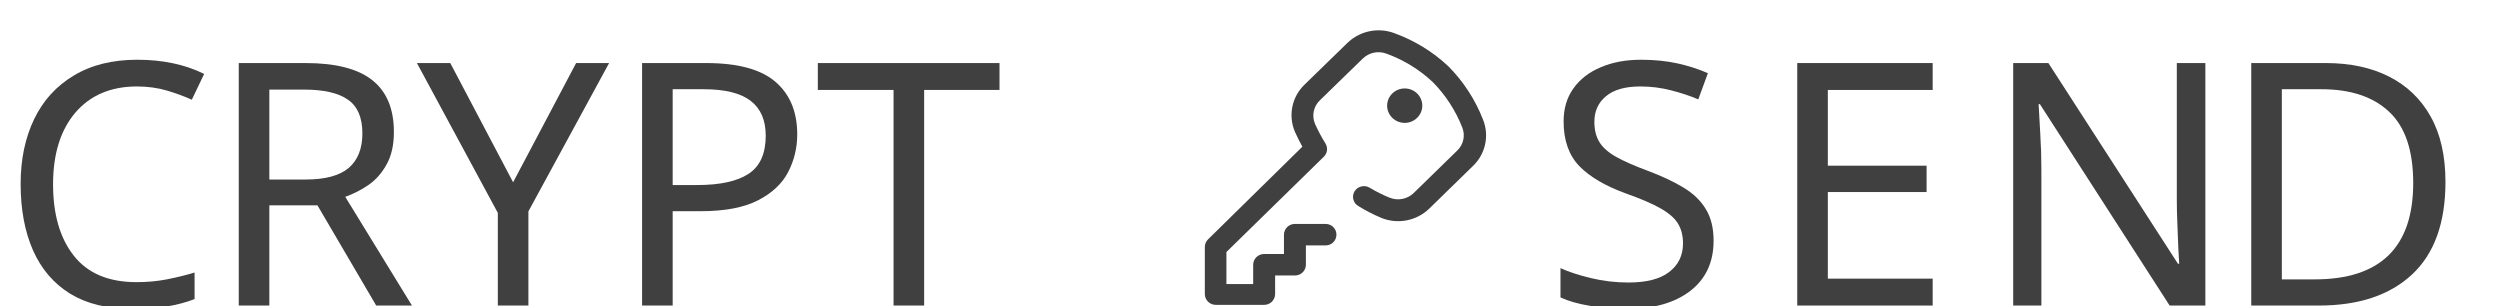
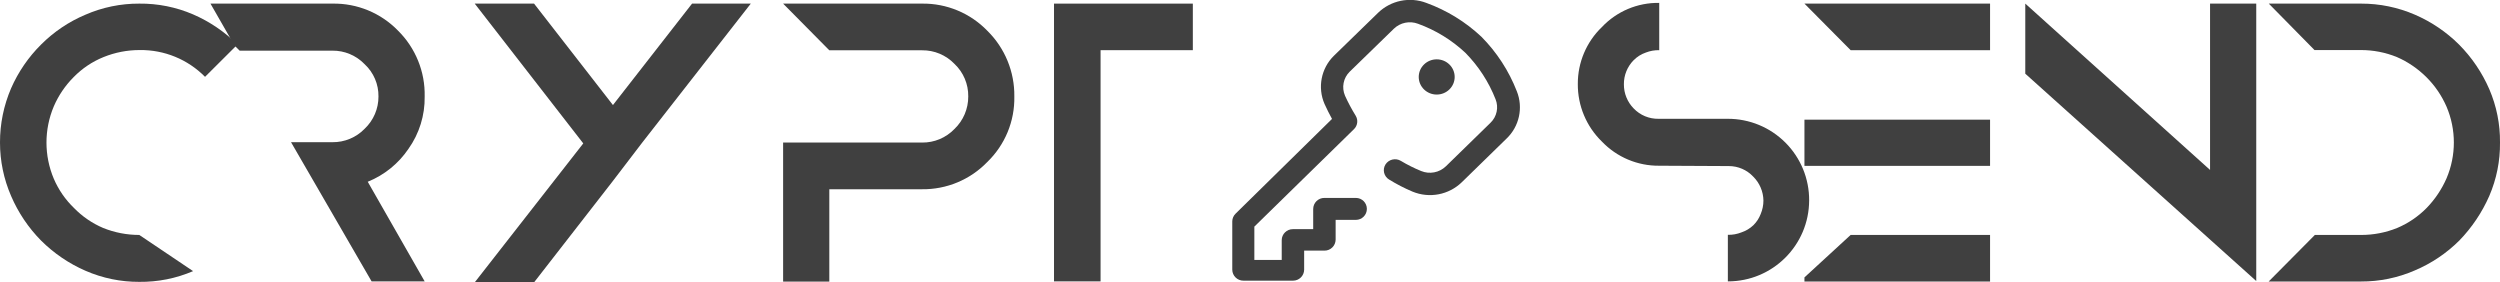
- <svg xmlns="http://www.w3.org/2000/svg" viewBox="0 0 212 25.91">
+ <svg xmlns="http://www.w3.org/2000/svg" viewBox="0 0 207.28 23.33">
  <defs>
    <style>
-       .cls-1, .cls-5 {
+       .cls-1 {
        opacity: 0.88;
      }

-       .cls-1 {
-         font-size: 28.79px;
-         font-family: Anurati-Regular, Anurati;
-       }
- 
-       .cls-1, .cls-6 {
+       .cls-2 {
        fill: #262626;
-       }
- 
-       .cls-2 {
-         letter-spacing: -0.11em;
-       }
- 
-       .cls-3 {
-         letter-spacing: -0.15em;
-       }
- 
-       .cls-4 {
-         letter-spacing: -0.12em;
      }
    </style>
  </defs>
  <g id="Layer_2" data-name="Layer 2">
    <g id="header">
      <g>
-         <text class="cls-1" transform="translate(0 25.91)">
-           <tspan class="cls-2">C</tspan>
-           <tspan x="17.45" y="0" xml:space="preserve">RYPT    </tspan>
-           <tspan class="cls-3" x="130.86" y="0">S</tspan>
-           <tspan x="149.61" y="0">E</tspan>
-           <tspan class="cls-4" x="167.92" y="0">N</tspan>
-           <tspan x="188.11" y="0">D</tspan>
-         </text>
+         <g class="cls-1">
+           <path class="cls-2" d="M3.4,19.94A12,12,0,0,1,.92,16.25,11.13,11.13,0,0,1,0,11.82,11.3,11.3,0,0,1,.92,7.32,11.76,11.76,0,0,1,3.4,3.7,11.53,11.53,0,0,1,7.08,1.22,11.06,11.06,0,0,1,11.55.3,11,11,0,0,1,16,1.19a11.94,11.94,0,0,1,3.69,2.5L17,6.37a7.46,7.46,0,0,0-5.41-2.22,7.93,7.93,0,0,0-3,.58A7.26,7.26,0,0,0,6.1,6.4,7.83,7.83,0,0,0,4.46,8.82a7.72,7.72,0,0,0,0,6,7.44,7.44,0,0,0,1.67,2.42A7.44,7.44,0,0,0,8.55,18.9a8,8,0,0,0,3,.58l4.46,3a11,11,0,0,1-4.46.89,11.06,11.06,0,0,1-4.46-.92A12,12,0,0,1,3.4,19.94Z" />
+           <path class="cls-2" d="M30.49,15.07l4.72,8.26H30.81L24.13,11.79l3.43,0a3.66,3.66,0,0,0,2.68-1.12A3.66,3.66,0,0,0,31.38,8a3.58,3.58,0,0,0-1.15-2.68,3.65,3.65,0,0,0-2.68-1.12H19.87l-.43-.43L17.45.3H27.56A7.39,7.39,0,0,1,33,2.54,7.44,7.44,0,0,1,35.21,8a7.28,7.28,0,0,1-1.35,4.35A7.43,7.43,0,0,1,30.49,15.07Z" />
+           <path class="cls-2" d="M50.82,15v0l-6.54,8.41H39.36l9-11.52L39.36.3h4.92l6.54,8.41L57.38.3h4.87l-9,11.52Zm0,0-6.54,8.38,6.54-8.41Z" />
+           <path class="cls-2" d="M84.1,8a7.35,7.35,0,0,1-2.25,5.44,7.39,7.39,0,0,1-5.41,2.25H68.76v7.66H64.93V11.82H76.45a3.66,3.66,0,0,0,2.68-1.12A3.7,3.7,0,0,0,80.28,8a3.64,3.64,0,0,0-1.15-2.71,3.66,3.66,0,0,0-2.68-1.12H68.76L64.93.3H76.45a7.39,7.39,0,0,1,5.41,2.25A7.5,7.5,0,0,1,84.1,8Z" />
+           <path class="cls-2" d="M98.9.3V4.16H91.25V23.33H87.39V.3Z" />
+           <path class="cls-2" d="M137.57,13.74a6.48,6.48,0,0,1-4.75-2,6.59,6.59,0,0,1-2-4.78,6.5,6.5,0,0,1,2-4.72,6.39,6.39,0,0,1,4.75-2V4.16a2.88,2.88,0,0,0-1.12.2,2.62,2.62,0,0,0-1,.63,2.8,2.8,0,0,0-.81,2,2.83,2.83,0,0,0,.81,2,2.78,2.78,0,0,0,2.07.86h5.73A6.73,6.73,0,0,1,150,16.62a6.73,6.73,0,0,1-6.74,6.71V19.47a2.88,2.88,0,0,0,1.12-.2,2.67,2.67,0,0,0,1-.6,2.57,2.57,0,0,0,.6-.92,2.91,2.91,0,0,0,.23-1.12,2.86,2.86,0,0,0-.86-2,2.76,2.76,0,0,0-2-.86Z" />
+           <path class="cls-2" d="M165,.3V4.16H153.44L149.61.3ZM153.44,9.92H165v3.83H149.61V9.92Zm0,9.56H165v3.86H149.61V23Z" />
+           <path class="cls-2" d="M187.07.3v23L167.92,6.11V.3l15.32,13.79V.3Z" />
+           <path class="cls-2" d="M207.28,11.82a10.89,10.89,0,0,1-.89,4.43,12.56,12.56,0,0,1-2.48,3.69,11.69,11.69,0,0,1-3.69,2.48,11.06,11.06,0,0,1-4.46.92h-7.66l3.83-3.86h3.83a7.93,7.93,0,0,0,3-.58,7.55,7.55,0,0,0,2.45-1.67,8.32,8.32,0,0,0,1.64-2.45,7.58,7.58,0,0,0,0-5.93,7.88,7.88,0,0,0-1.67-2.45,8,8,0,0,0-2.45-1.67,7.89,7.89,0,0,0-3-.58h-3.83L188.11.3h7.66a11.16,11.16,0,0,1,4.46.92,11.89,11.89,0,0,1,3.66,2.48,12.11,12.11,0,0,1,2.5,3.69A10.89,10.89,0,0,1,207.28,11.82Z" />
+         </g>
        <g>
-           <g class="cls-5">
-             <ellipse class="cls-6" cx="119.12" cy="8.96" rx="1.49" ry="1.46" />
+           <g class="cls-1">
+             <ellipse class="cls-2" cx="119.12" cy="6.38" rx="1.49" ry="1.46" />
          </g>
-           <g class="cls-5">
-             <path class="cls-6" d="M125.76,10.14a13.26,13.26,0,0,0-2.93-4.51,13.33,13.33,0,0,0-4.57-2.81,3.81,3.81,0,0,0-4,.82l-3.66,3.56a3.59,3.59,0,0,0-.78,4c.19.42.4.84.62,1.24l-8,7.86a.9.9,0,0,0-.27.64v4a.92.92,0,0,0,.93.91h4.1a.92.92,0,0,0,.93-.91V23.36h1.68a.92.92,0,0,0,.93-.91V20.81h1.68a.91.91,0,1,0,0-1.82h-2.61a.92.92,0,0,0-.93.91v1.64H107.2a.92.92,0,0,0-.93.91v1.64H104V21.37l8.26-8.08a.9.9,0,0,0,.14-1.12,14.64,14.64,0,0,1-.88-1.65,1.79,1.79,0,0,1,.39-2l3.66-3.56a1.91,1.91,0,0,1,2-.41,11.45,11.45,0,0,1,3.92,2.4A11.44,11.44,0,0,1,124,10.81a1.78,1.78,0,0,1-.42,1.95l-3.7,3.61a1.91,1.91,0,0,1-2.05.39,12.2,12.2,0,0,1-1.68-.84.94.94,0,0,0-1.28.3.9.9,0,0,0,.31,1.25,14.08,14.08,0,0,0,1.94,1,3.79,3.79,0,0,0,4.08-.78l3.7-3.61A3.58,3.58,0,0,0,125.76,10.14Z" />
+           <g class="cls-1">
+             <path class="cls-2" d="M125.76,7.56a13.26,13.26,0,0,0-2.93-4.51A13.33,13.33,0,0,0,118.26.24a3.81,3.81,0,0,0-4,.82l-3.66,3.56a3.59,3.59,0,0,0-.78,4c.19.42.4.84.62,1.24l-8,7.86a.9.9,0,0,0-.27.64v4a.92.92,0,0,0,.93.91h4.1a.92.92,0,0,0,.93-.91V20.78h1.68a.92.92,0,0,0,.93-.91V18.23h1.68a.91.91,0,1,0,0-1.82h-2.61a.92.92,0,0,0-.93.91V19H107.2a.92.92,0,0,0-.93.91v1.64H104V18.79l8.26-8.08a.9.9,0,0,0,.14-1.12,14.64,14.64,0,0,1-.88-1.65,1.79,1.79,0,0,1,.39-2l3.66-3.56a1.91,1.91,0,0,1,2-.41,11.45,11.45,0,0,1,3.92,2.4A11.44,11.44,0,0,1,124,8.23a1.78,1.78,0,0,1-.42,1.95l-3.7,3.61a1.91,1.91,0,0,1-2.05.39,12.2,12.2,0,0,1-1.68-.84.94.94,0,0,0-1.28.3.9.9,0,0,0,.31,1.25,14.08,14.08,0,0,0,1.94,1,3.79,3.79,0,0,0,4.08-.78l3.7-3.61A3.58,3.58,0,0,0,125.76,7.56Z" />
          </g>
        </g>
      </g>
    </g>
  </g>
</svg>
